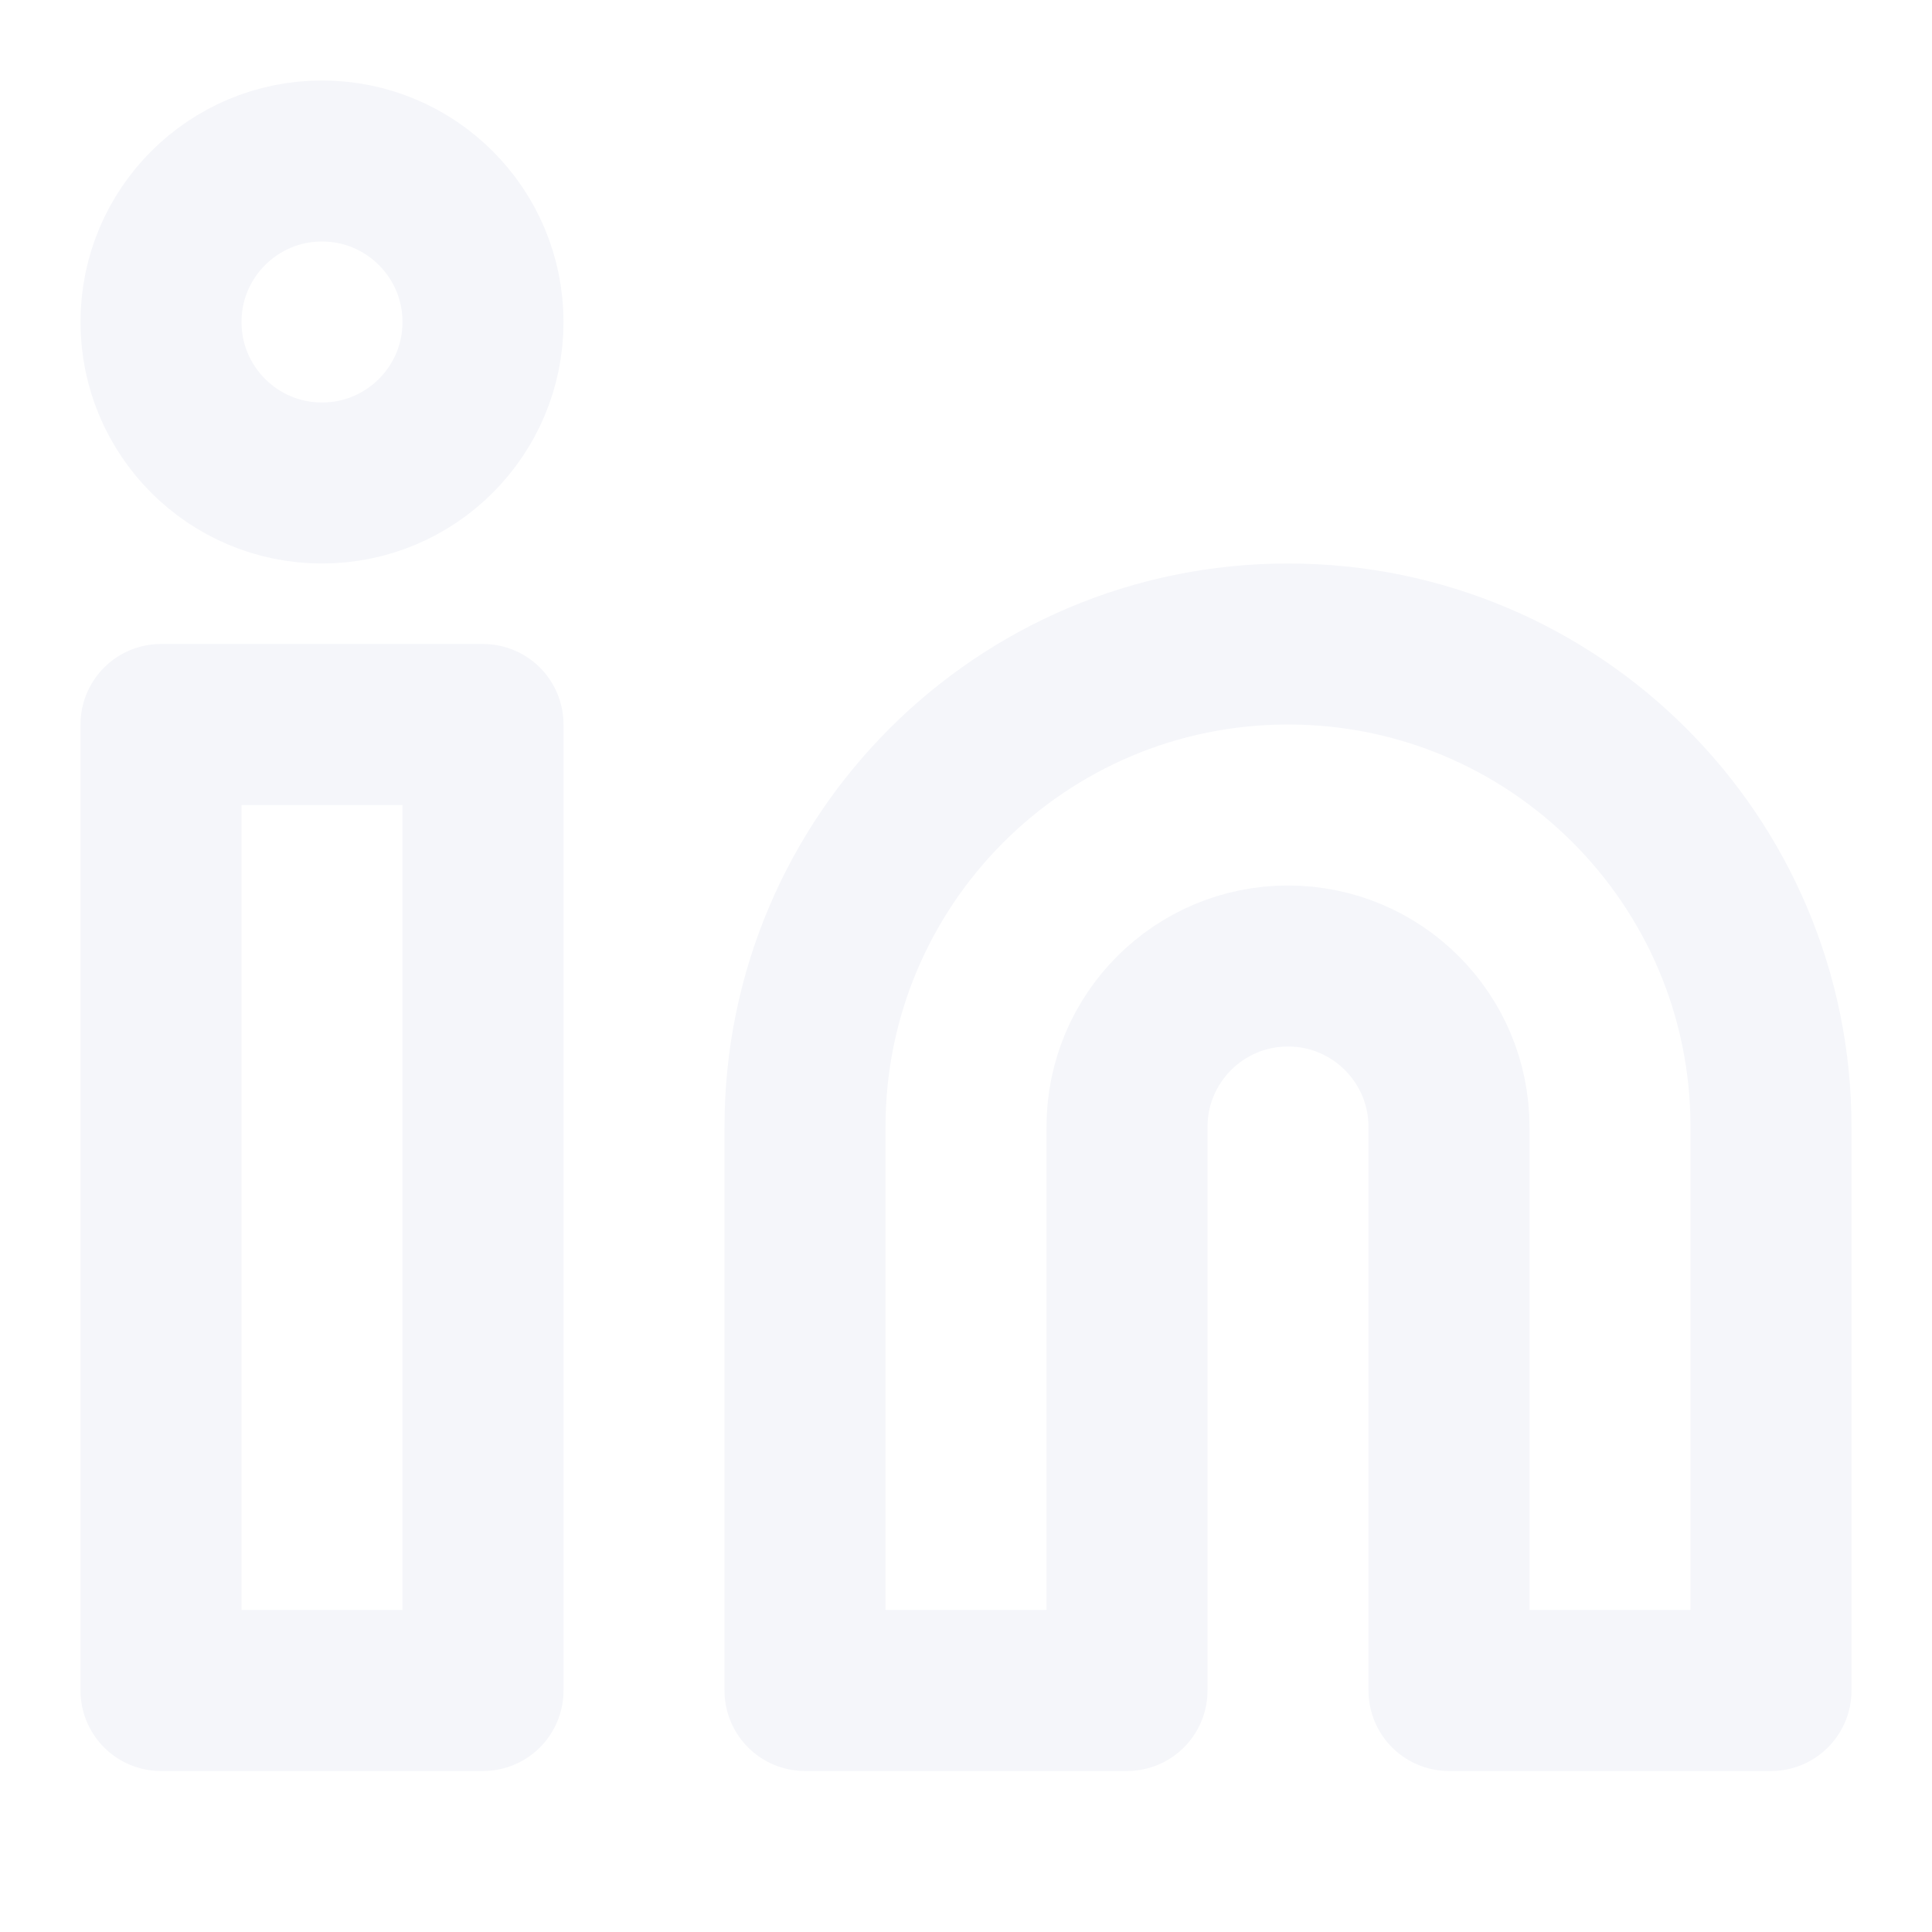
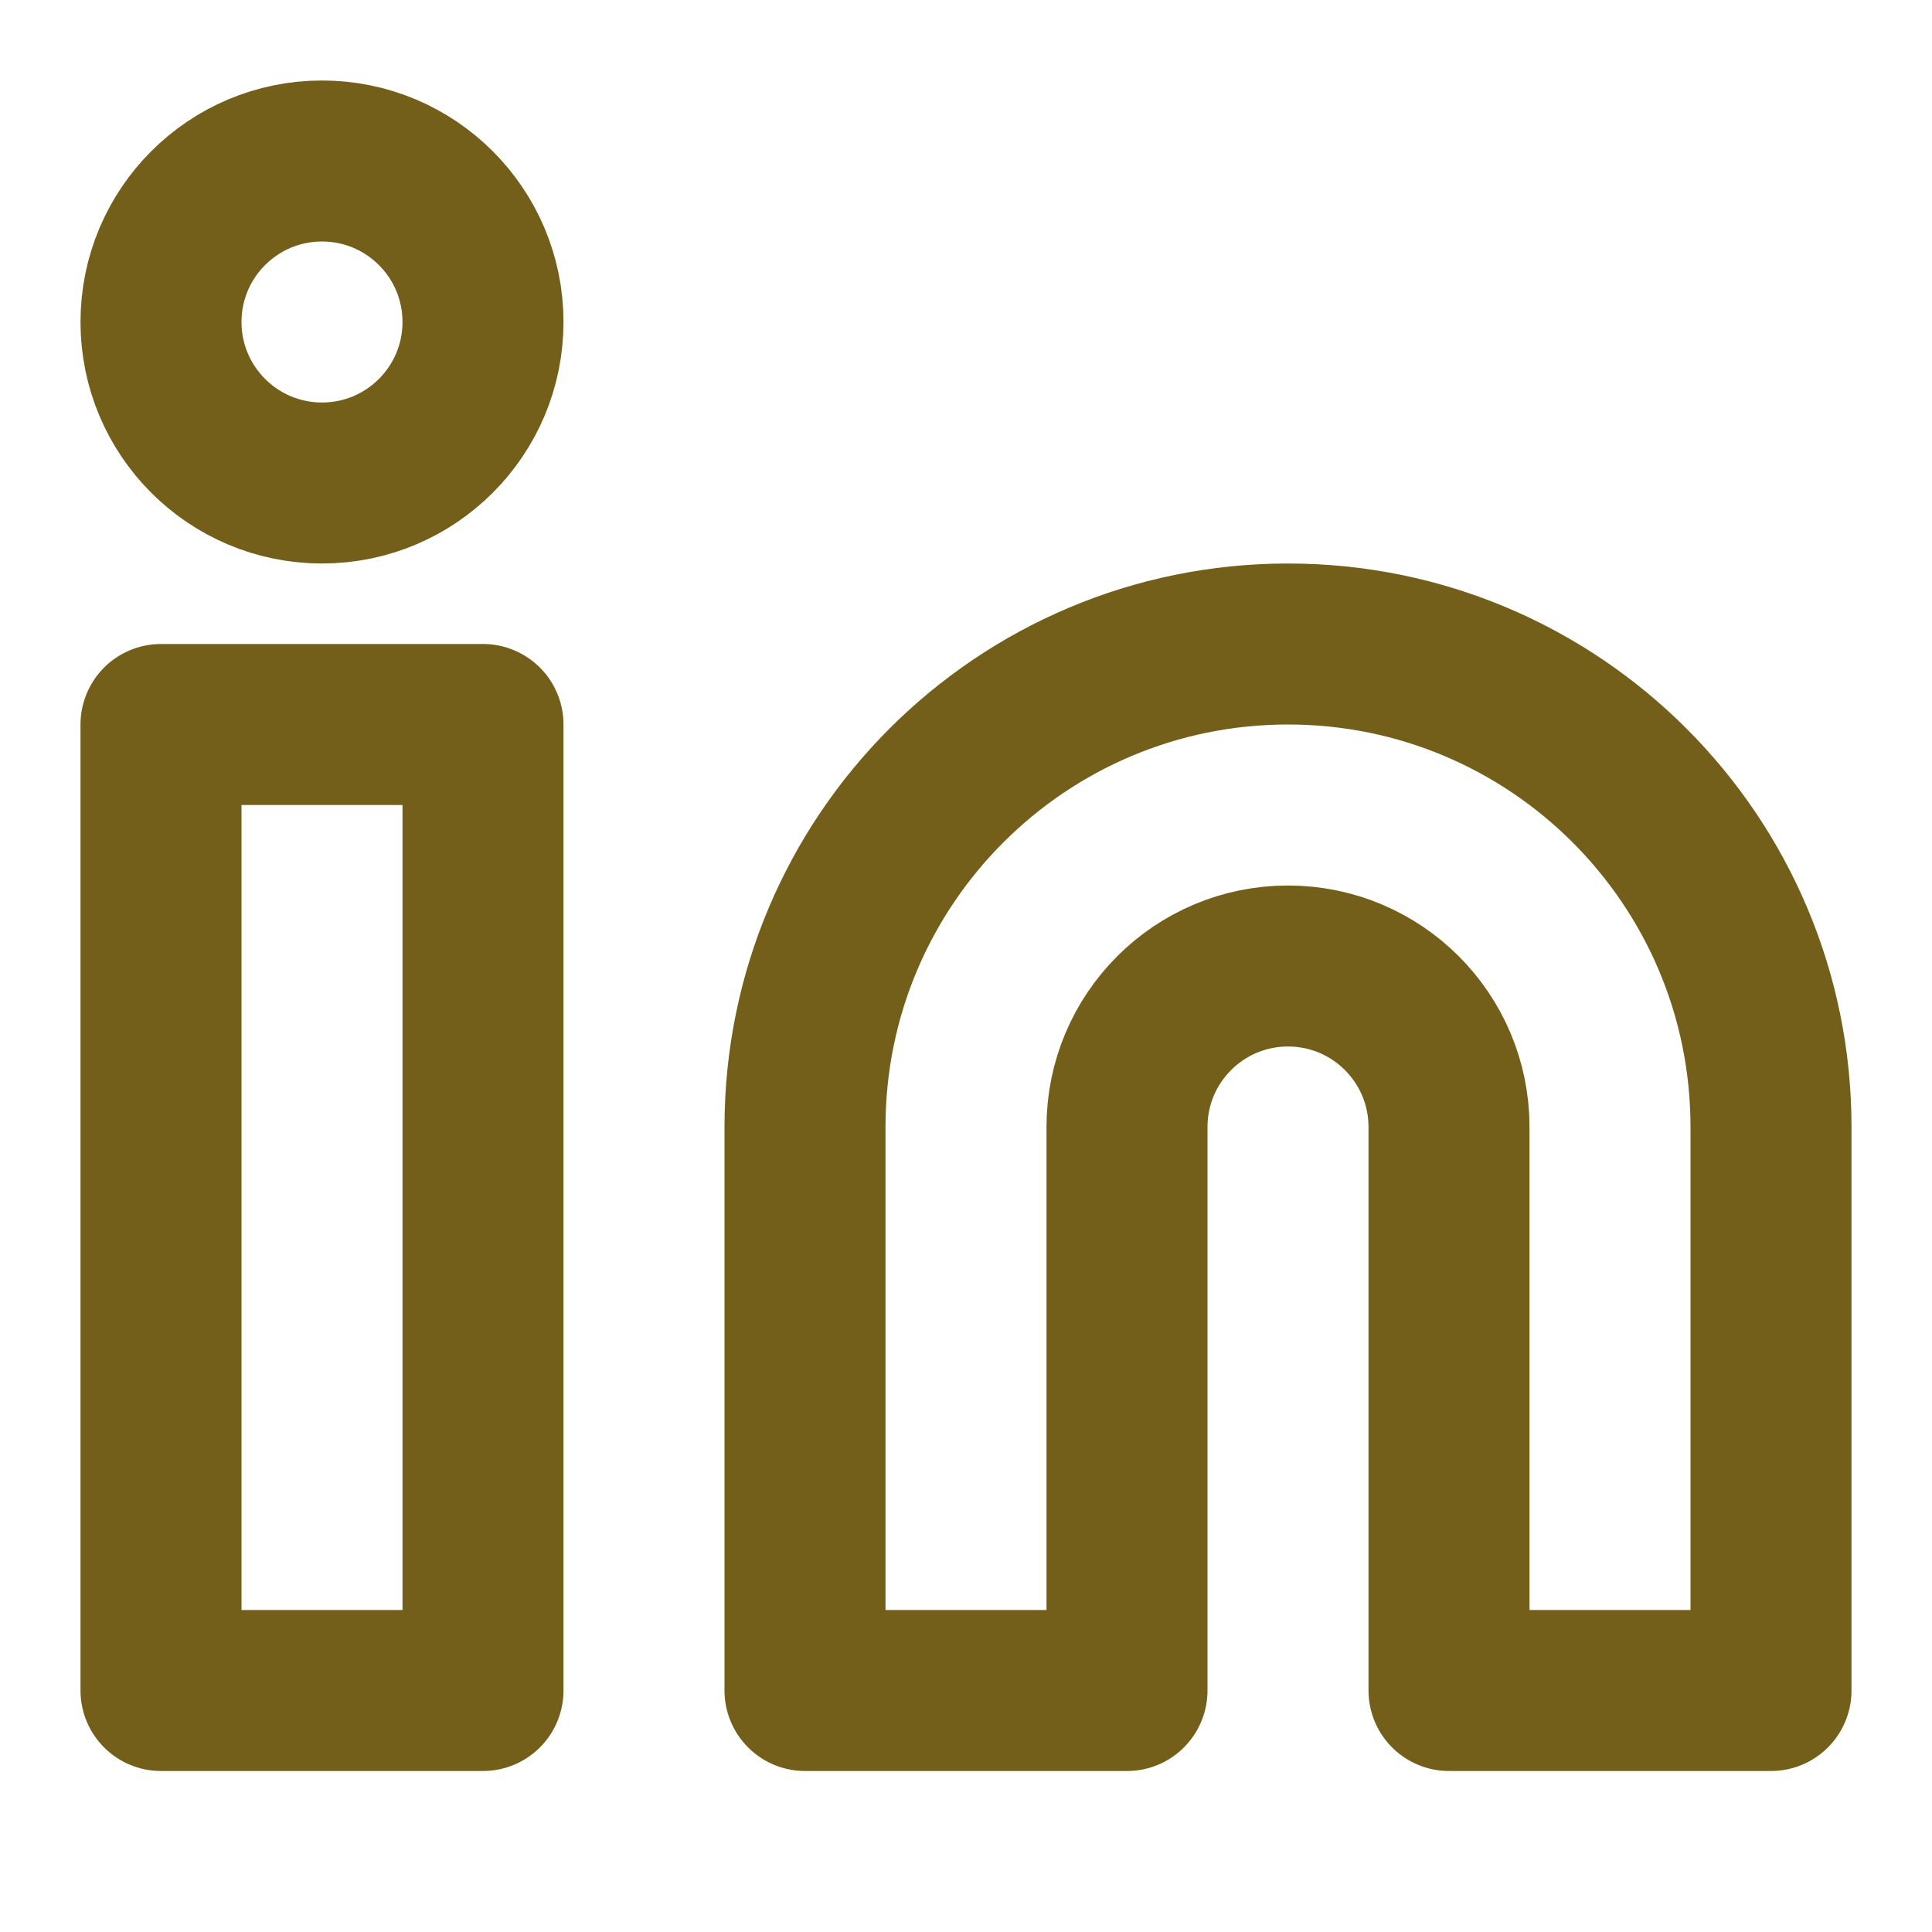
- <svg xmlns="http://www.w3.org/2000/svg" width="24" height="24" viewBox="0 0 24 24" fill="none" stroke="#f5f6fa" stroke-width="2" stroke-linecap="round" stroke-linejoin="round" class="feather feather-linkedin">
+ <svg xmlns="http://www.w3.org/2000/svg" width="24" height="24" viewBox="0 0 24 24" fill="none" stroke="rgb(115, 95, 26)" stroke-width="2" stroke-linecap="round" stroke-linejoin="round" class="feather feather-linkedin">
  <path d="M16 8a6 6 0 0 1 6 6v7h-4v-7a2 2 0 0 0-2-2 2 2 0 0 0-2 2v7h-4v-7a6 6 0 0 1 6-6z" />
  <rect x="2" y="9" width="4" height="12" />
  <circle cx="4" cy="4" r="2" />
</svg>
